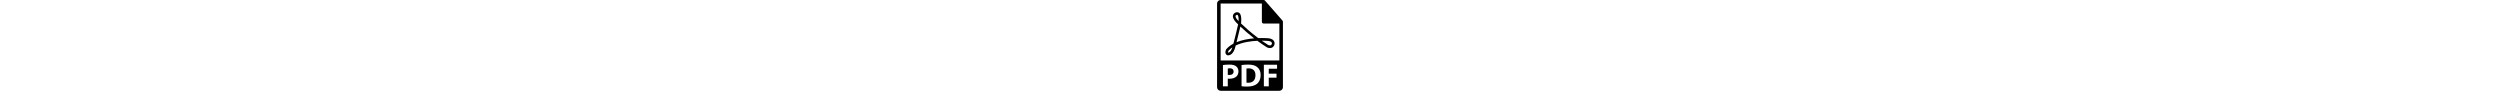
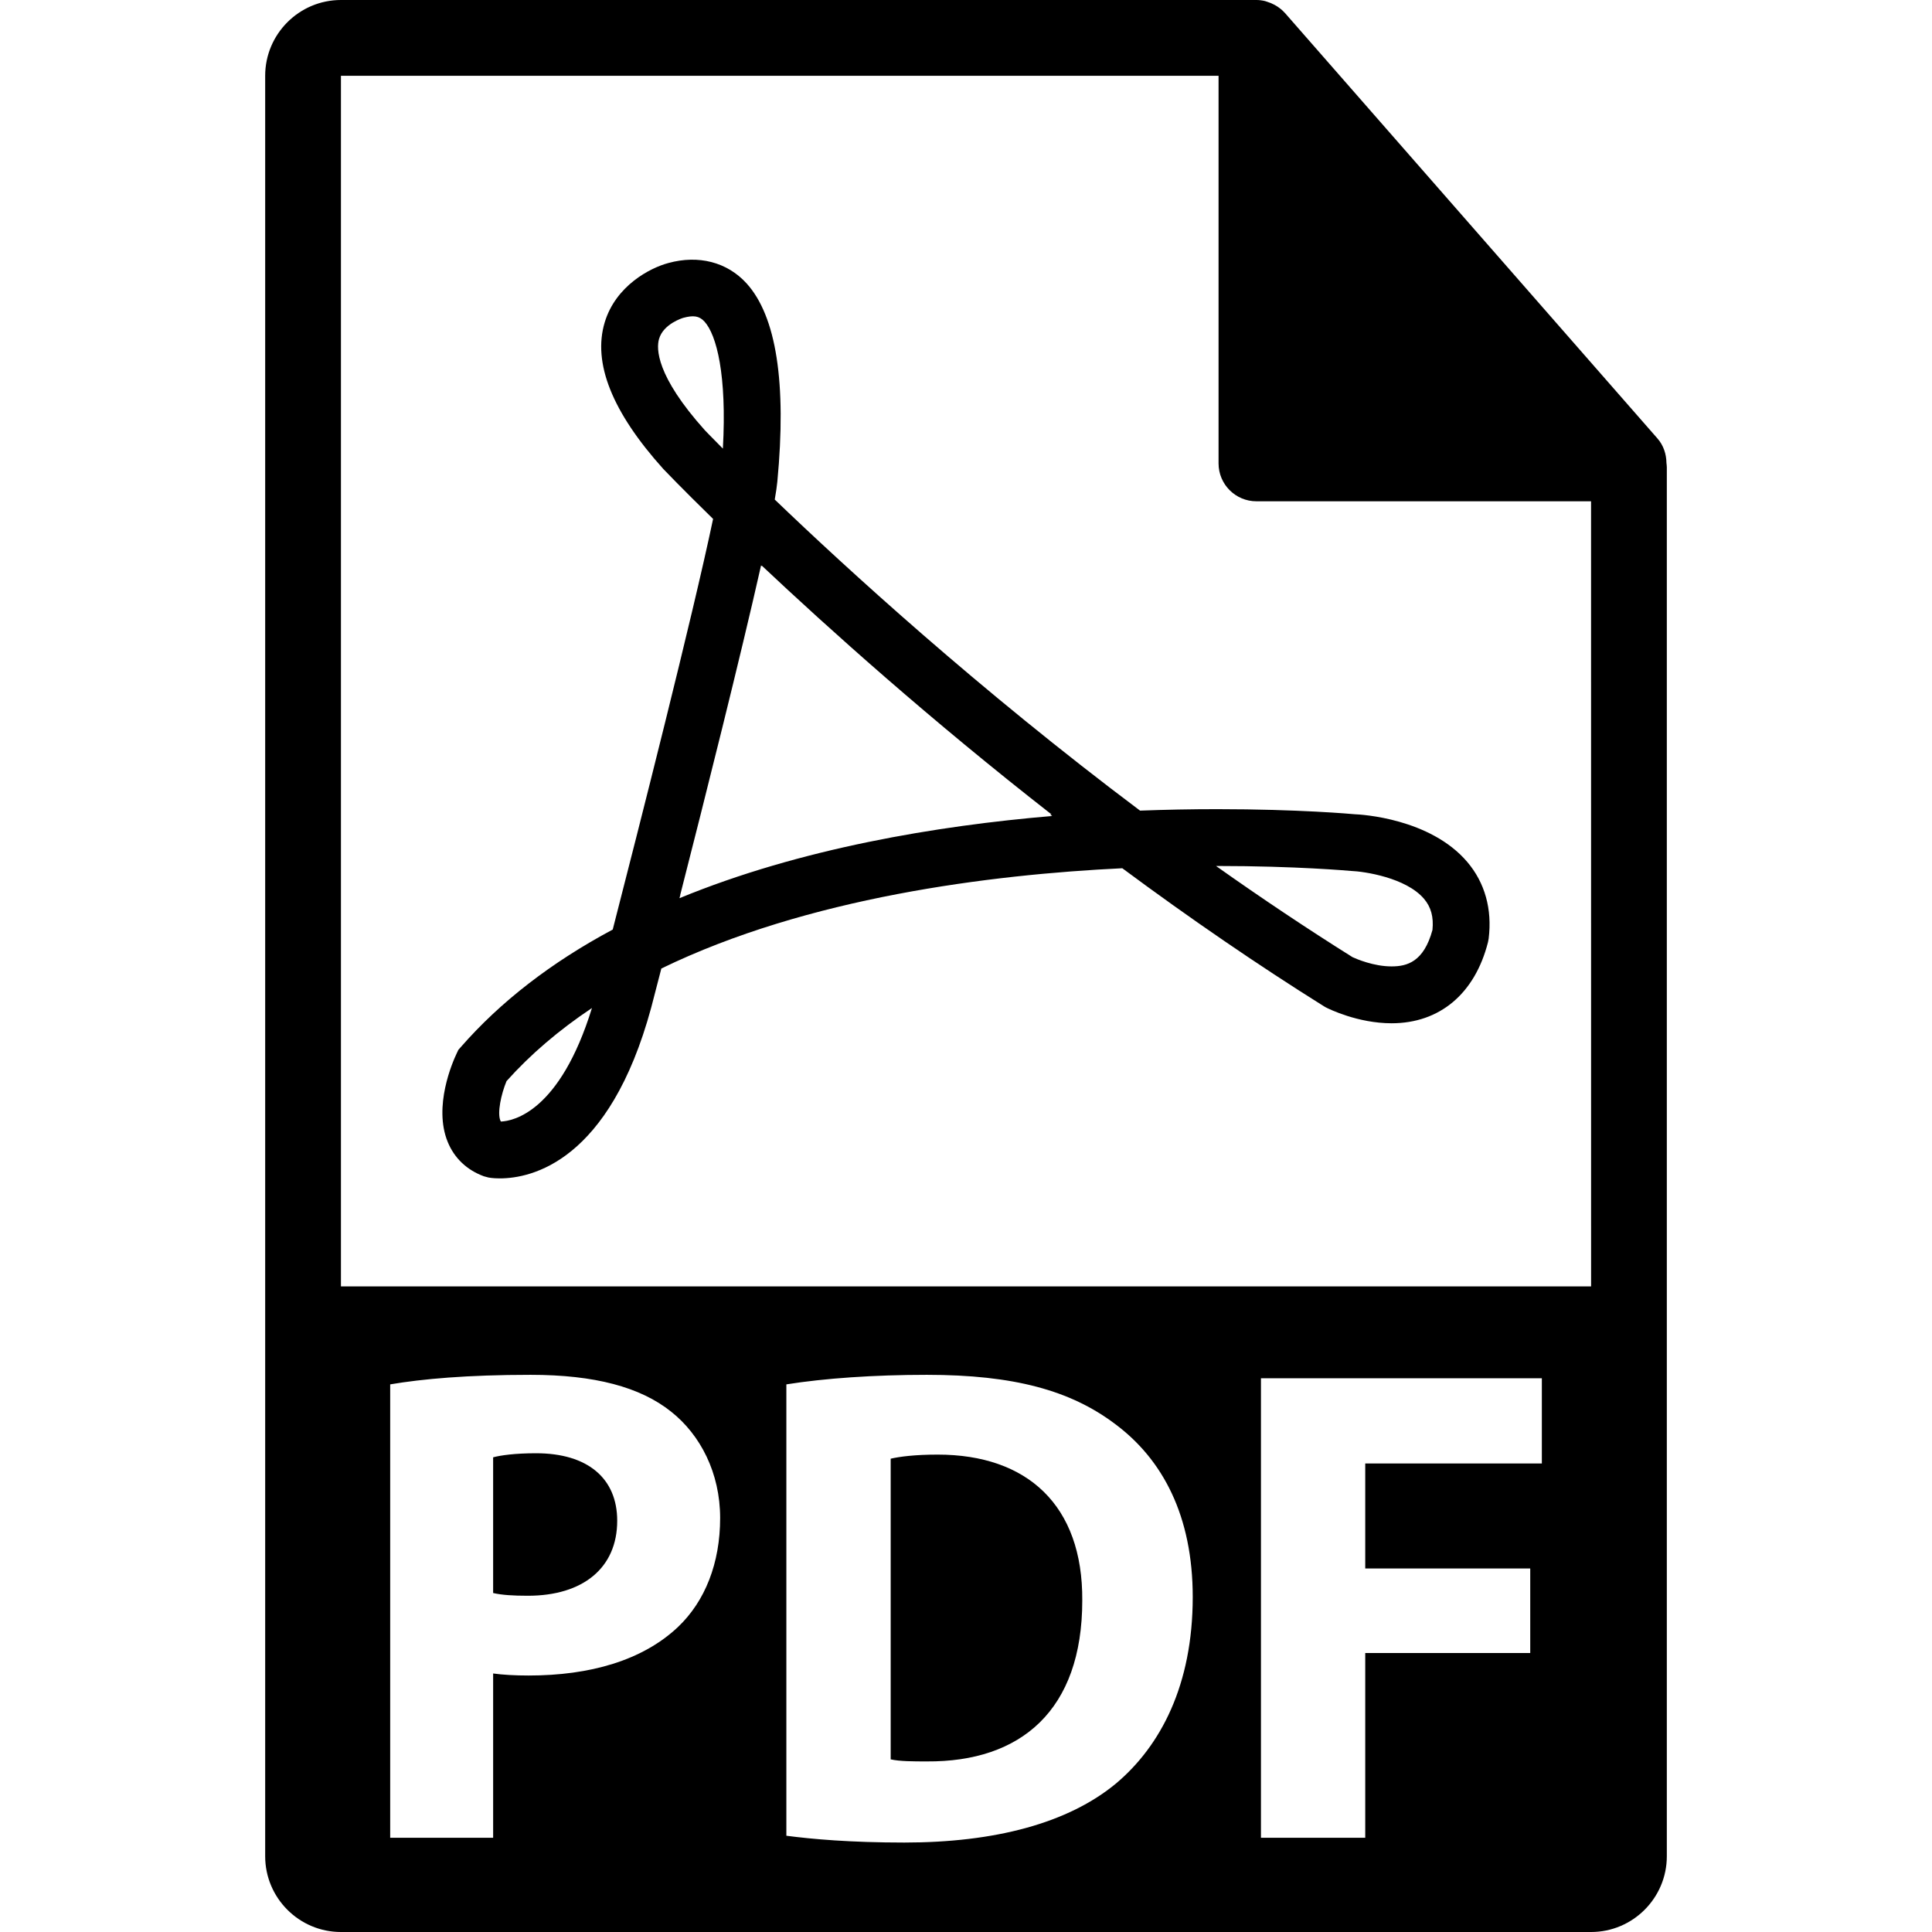
- <svg xmlns="http://www.w3.org/2000/svg" version="1.1" id="Capa_1" x="0px" y="0px" width="550.801px" height="20px" viewBox="0 0 550.801 550.801" style="enable-background:new 0 0 550.801 550.801;" xml:space="preserve">
+ <svg xmlns="http://www.w3.org/2000/svg" version="1.1" id="Capa_1" x="0px" y="0px" width="550.801px" height="550.801px" viewBox="0 0 550.801 550.801" style="enable-background:new 0 0 550.801 550.801;" xml:space="preserve">
  <g>
    <g>
      <path d="M267.342,414.698c-6.613,0-10.884,0.585-13.413,1.165v85.72c2.534,0.586,6.616,0.586,10.304,0.586    c26.818,0.189,44.315-14.576,44.315-45.874C308.738,429.079,292.803,414.698,267.342,414.698z" />
      <path d="M152.837,414.313c-6.022,0-10.104,0.58-12.248,1.16v38.686c2.531,0.58,5.643,0.78,9.903,0.78    c15.757,0,25.471-7.973,25.471-21.384C175.964,421.506,167.601,414.313,152.837,414.313z" />
      <path d="M475.095,131.992c-0.032-2.526-0.833-5.021-2.568-6.993L366.324,3.694c-0.021-0.034-0.062-0.045-0.084-0.076    c-0.633-0.707-1.36-1.29-2.141-1.804c-0.232-0.15-0.475-0.285-0.718-0.422c-0.675-0.366-1.382-0.67-2.13-0.892    c-0.19-0.058-0.38-0.14-0.58-0.192C359.87,0.114,359.037,0,358.203,0H97.2C85.292,0,75.6,9.693,75.6,21.601v507.6    c0,11.913,9.692,21.601,21.6,21.601H453.6c11.908,0,21.601-9.688,21.601-21.601V133.202    C475.2,132.796,475.137,132.398,475.095,131.992z M193.261,463.873c-10.104,9.523-25.072,13.806-42.569,13.806    c-3.882,0-7.391-0.2-10.102-0.58v46.839h-29.35V394.675c9.131-1.55,21.967-2.721,40.047-2.721    c18.267,0,31.292,3.501,40.036,10.494c8.363,6.612,13.985,17.497,13.985,30.322C205.308,445.605,201.042,456.49,193.261,463.873z     M318.252,508.392c-13.785,11.464-34.778,16.906-60.428,16.906c-15.359,0-26.238-0.97-33.637-1.94V394.675    c10.887-1.74,25.083-2.721,40.046-2.721c24.867,0,41.004,4.472,53.645,13.995c13.61,10.109,22.164,26.241,22.164,49.37    C340.031,480.4,330.897,497.697,318.252,508.392z M439.572,417.225h-50.351v29.932h47.039v24.11h-47.039v52.671H359.49V392.935    h80.082V417.225z M97.2,366.752V21.601h250.203v110.515c0,5.961,4.831,10.8,10.8,10.8H453.6l0.011,223.836H97.2z" />
      <path d="M386.205,232.135c-0.633-0.059-15.852-1.448-39.213-1.448c-7.319,0-14.691,0.143-21.969,0.417    c-46.133-34.62-83.919-69.267-104.148-88.684c0.369-2.138,0.623-3.828,0.741-5.126c2.668-28.165-0.298-47.179-8.786-56.515    c-5.558-6.101-13.721-8.131-22.233-5.806c-5.286,1.385-15.071,6.513-18.204,16.952c-3.459,11.536,2.101,25.537,16.708,41.773    c0.232,0.246,5.189,5.44,14.196,14.241c-5.854,27.913-21.178,88.148-28.613,117.073c-17.463,9.331-32.013,20.571-43.277,33.465    l-0.738,0.844l-0.477,1.013c-1.16,2.437-6.705,15.087-2.542,25.249c1.901,4.62,5.463,7.995,10.302,9.767l1.297,0.349    c0,0,1.17,0.253,3.227,0.253c9.01,0,31.25-4.735,43.179-48.695l2.89-11.138c41.639-20.239,93.688-26.768,131.415-28.587    c19.406,14.391,38.717,27.611,57.428,39.318l0.611,0.354c0.907,0.464,9.112,4.515,18.721,4.524l0,0    c13.732,0,23.762-8.427,27.496-23.113l0.189-1.004c1.044-8.393-1.065-15.958-6.096-21.872    C407.711,233.281,387.978,232.195,386.205,232.135z M142.812,319.744c-0.084-0.1-0.124-0.194-0.166-0.3    c-0.896-2.157,0.179-7.389,1.761-11.222c6.792-7.594,14.945-14.565,24.353-20.841    C159.598,317.039,146.274,319.603,142.812,319.744z M200.984,122.695L200.984,122.695c-14.07-15.662-13.859-23.427-13.102-26.041    c1.242-4.369,6.848-6.02,6.896-6.035c2.824-0.768,4.538-0.617,6.064,1.058c3.451,3.791,6.415,15.232,5.244,36.218    C202.764,124.557,200.984,122.695,200.984,122.695z M193.714,256.068l0.243-0.928l-0.032,0.011    c7.045-27.593,17.205-67.996,23.047-93.949l0.211,0.201l0.021-0.124c18.9,17.798,47.88,43.831,82.579,70.907l-0.39,0.016    l0.574,0.433C267.279,235.396,228.237,241.84,193.714,256.068z M408.386,265.12c-2.489,9.146-7.277,10.396-11.665,10.396l0,0    c-5.094,0-9.998-2.12-11.116-2.632c-12.741-7.986-25.776-16.688-38.929-25.998c0.105,0,0.2,0,0.316,0    c22.549,0,37.568,1.369,38.158,1.411c3.766,0.14,15.684,1.9,20.82,7.938C407.984,258.602,408.755,261.431,408.386,265.12z" />
    </g>
  </g>
  <g>
</g>
  <g>
</g>
  <g>
</g>
  <g>
</g>
  <g>
</g>
  <g>
</g>
  <g>
</g>
  <g>
</g>
  <g>
</g>
  <g>
</g>
  <g>
</g>
  <g>
</g>
  <g>
</g>
  <g>
</g>
  <g>
</g>
</svg>
